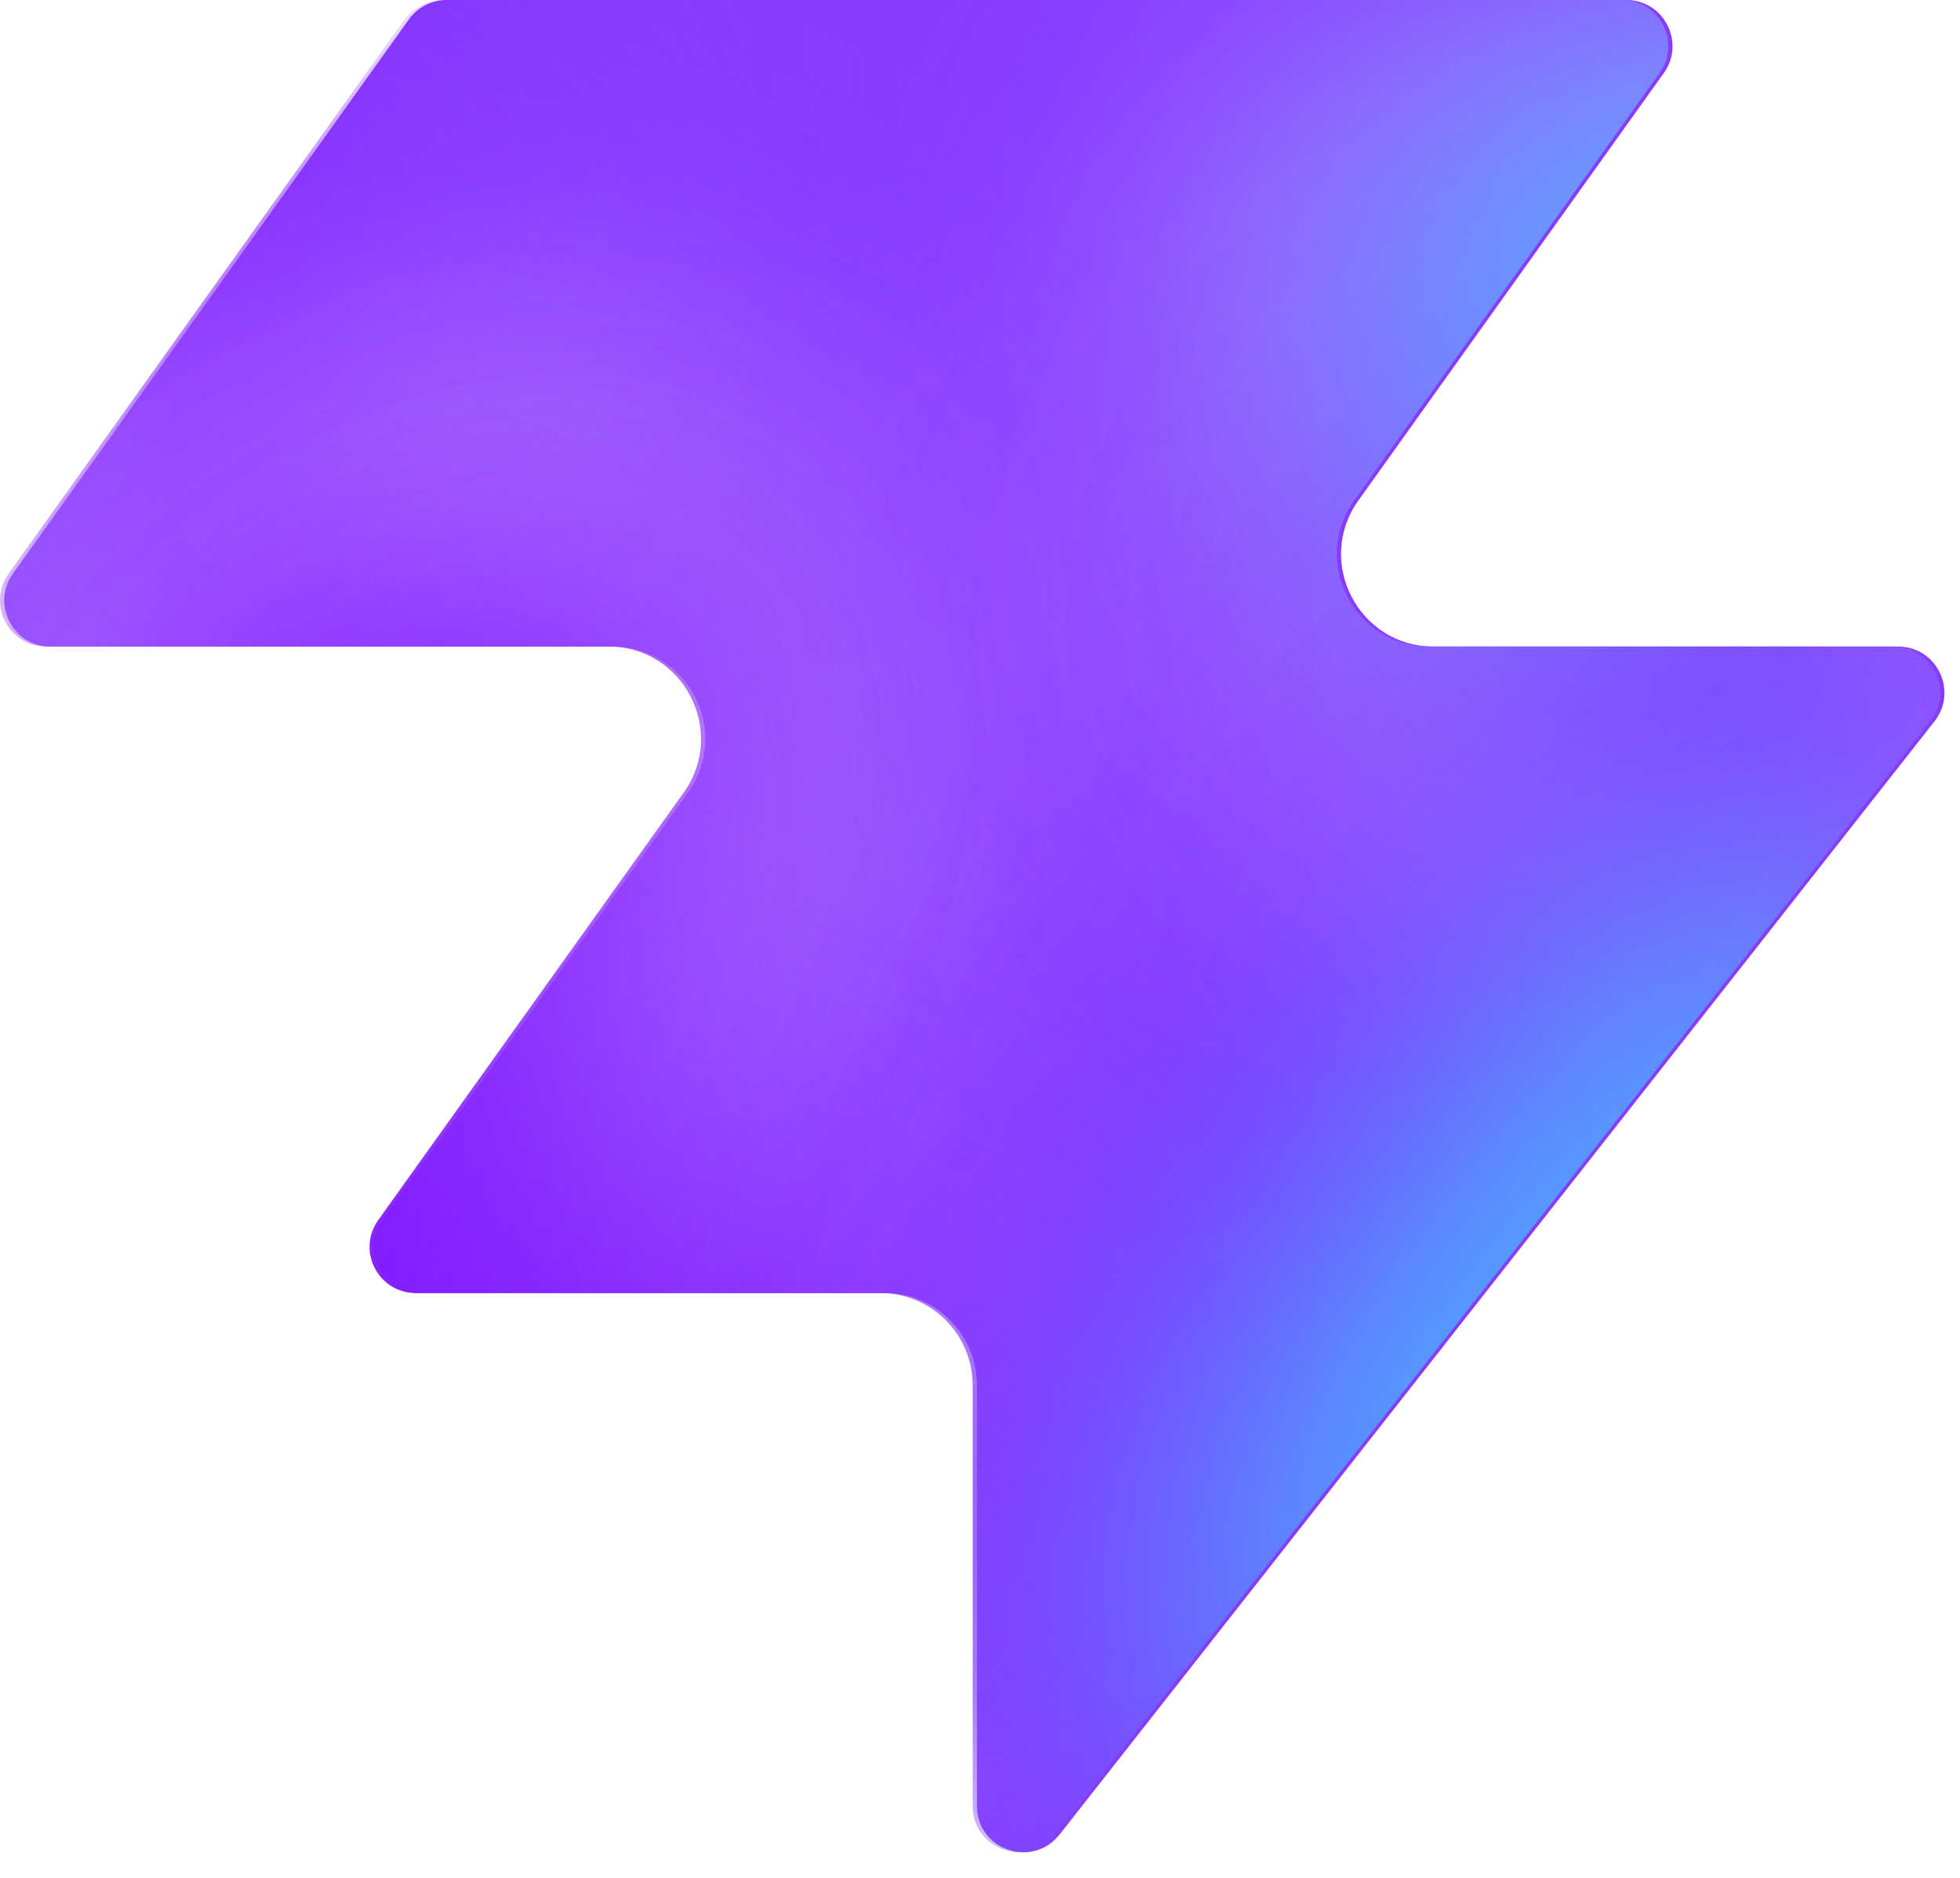
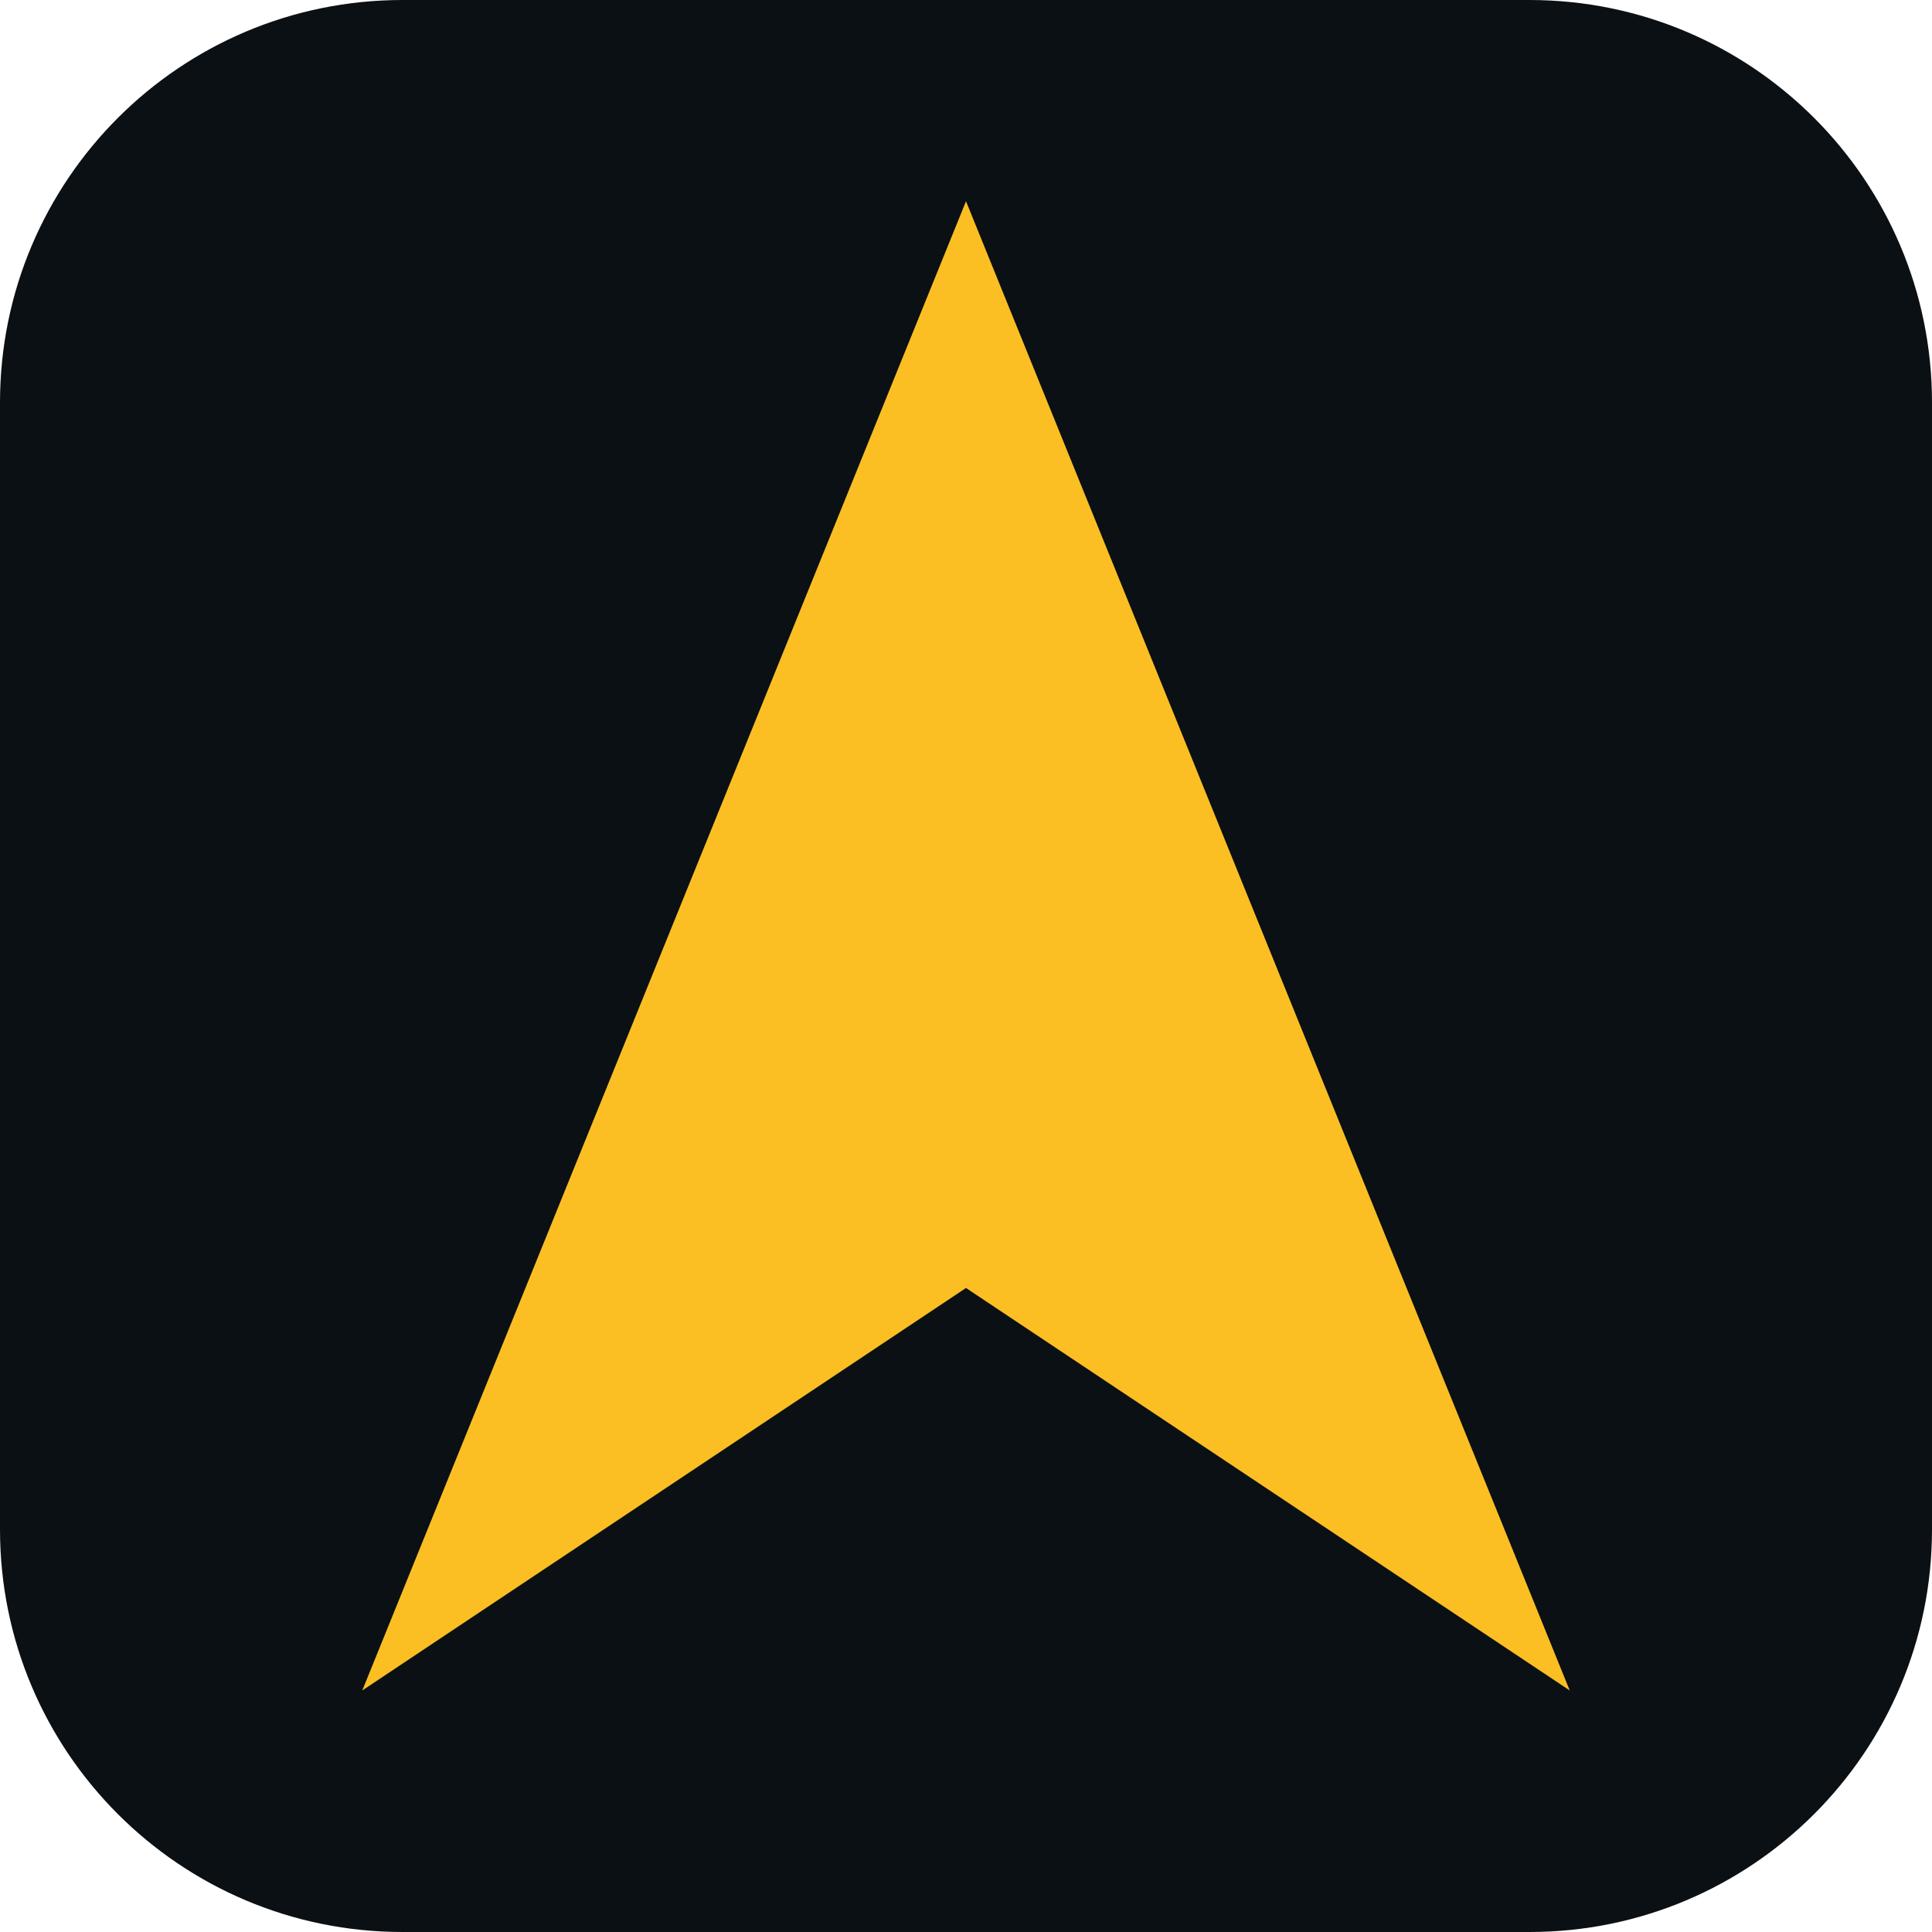
- <svg xmlns="http://www.w3.org/2000/svg" width="48" height="46" fill="none" viewBox="0 0 48 46">
-   <path fill="#863bff" d="M25.946 44.938c-.664.845-2.021.375-2.021-.698V33.937a2.26 2.26 0 0 0-2.262-2.262H10.287c-.92 0-1.456-1.04-.92-1.788l7.48-10.471c1.07-1.497 0-3.578-1.842-3.578H1.237c-.92 0-1.456-1.04-.92-1.788L10.013.474c.214-.297.556-.474.92-.474h28.894c.92 0 1.456 1.04.92 1.788l-7.48 10.471c-1.07 1.498 0 3.579 1.842 3.579h11.377c.943 0 1.473 1.088.89 1.83L25.947 44.94z" style="fill:#863bff;fill:color(display-p3 .525 .23 1);fill-opacity:1" />
-   <mask id="a" width="48" height="46" x="0" y="0" maskUnits="userSpaceOnUse" style="mask-type:alpha">
-     <path fill="#000" d="M25.842 44.938c-.664.844-2.021.375-2.021-.698V33.937a2.26 2.26 0 0 0-2.262-2.262H10.183c-.92 0-1.456-1.04-.92-1.788l7.48-10.471c1.07-1.498 0-3.579-1.842-3.579H1.133c-.92 0-1.456-1.04-.92-1.787L9.91.473c.214-.297.556-.474.92-.474h28.894c.92 0 1.456 1.04.92 1.788l-7.48 10.471c-1.07 1.498 0 3.578 1.842 3.578h11.377c.943 0 1.473 1.088.89 1.832L25.843 44.94z" style="fill:#000;fill-opacity:1" />
-   </mask>
-   <g mask="url(#a)">
-     <g filter="url(#b)">
-       <ellipse cx="5.508" cy="14.704" fill="#ede6ff" rx="5.508" ry="14.704" style="fill:#ede6ff;fill:color(display-p3 .927 .903 1);fill-opacity:1" transform="matrix(.00324 1 1 -.00324 -4.47 31.516)" />
-     </g>
-     <g filter="url(#c)">
-       <ellipse cx="10.399" cy="29.851" fill="#ede6ff" rx="10.399" ry="29.851" style="fill:#ede6ff;fill:color(display-p3 .927 .903 1);fill-opacity:1" transform="matrix(.00324 1 1 -.00324 -39.328 7.883)" />
-     </g>
-     <g filter="url(#d)">
-       <ellipse cx="5.508" cy="30.487" fill="#7e14ff" rx="5.508" ry="30.487" style="fill:#7e14ff;fill:color(display-p3 .492 .077 1);fill-opacity:1" transform="rotate(89.814 -25.913 -14.639)scale(1 -1)" />
-     </g>
-     <g filter="url(#e)">
-       <ellipse cx="5.508" cy="30.599" fill="#7e14ff" rx="5.508" ry="30.599" style="fill:#7e14ff;fill:color(display-p3 .492 .077 1);fill-opacity:1" transform="rotate(89.814 -32.644 -3.334)scale(1 -1)" />
-     </g>
-     <g filter="url(#f)">
-       <ellipse cx="5.508" cy="30.599" fill="#7e14ff" rx="5.508" ry="30.599" style="fill:#7e14ff;fill:color(display-p3 .492 .077 1);fill-opacity:1" transform="matrix(.00324 1 1 -.00324 -34.34 30.47)" />
-     </g>
-     <g filter="url(#g)">
-       <ellipse cx="14.072" cy="22.078" fill="#ede6ff" rx="14.072" ry="22.078" style="fill:#ede6ff;fill:color(display-p3 .927 .903 1);fill-opacity:1" transform="rotate(93.35 24.506 48.493)scale(-1 1)" />
-     </g>
-     <g filter="url(#h)">
-       <ellipse cx="3.47" cy="21.501" fill="#7e14ff" rx="3.47" ry="21.501" style="fill:#7e14ff;fill:color(display-p3 .492 .077 1);fill-opacity:1" transform="rotate(89.009 28.708 47.59)scale(-1 1)" />
-     </g>
-     <g filter="url(#i)">
-       <ellipse cx="3.47" cy="21.501" fill="#7e14ff" rx="3.47" ry="21.501" style="fill:#7e14ff;fill:color(display-p3 .492 .077 1);fill-opacity:1" transform="rotate(89.009 28.708 47.59)scale(-1 1)" />
-     </g>
-     <g filter="url(#j)">
-       <ellipse cx=".387" cy="8.972" fill="#7e14ff" rx="4.407" ry="29.108" style="fill:#7e14ff;fill:color(display-p3 .492 .077 1);fill-opacity:1" transform="rotate(39.51 .387 8.972)" />
-     </g>
-     <g filter="url(#k)">
-       <ellipse cx="47.523" cy="-6.092" fill="#7e14ff" rx="4.407" ry="29.108" style="fill:#7e14ff;fill:color(display-p3 .492 .077 1);fill-opacity:1" transform="rotate(37.892 47.523 -6.092)" />
-     </g>
-     <g filter="url(#l)">
-       <ellipse cx="41.412" cy="6.333" fill="#47bfff" rx="5.971" ry="9.665" style="fill:#47bfff;fill:color(display-p3 .28 .748 1);fill-opacity:1" transform="rotate(37.892 41.412 6.333)" />
-     </g>
-     <g filter="url(#m)">
-       <ellipse cx="-1.879" cy="38.332" fill="#7e14ff" rx="4.407" ry="29.108" style="fill:#7e14ff;fill:color(display-p3 .492 .077 1);fill-opacity:1" transform="rotate(37.892 -1.88 38.332)" />
-     </g>
-     <g filter="url(#n)">
-       <ellipse cx="-1.879" cy="38.332" fill="#7e14ff" rx="4.407" ry="29.108" style="fill:#7e14ff;fill:color(display-p3 .492 .077 1);fill-opacity:1" transform="rotate(37.892 -1.88 38.332)" />
-     </g>
-     <g filter="url(#o)">
-       <ellipse cx="35.651" cy="29.907" fill="#7e14ff" rx="4.407" ry="29.108" style="fill:#7e14ff;fill:color(display-p3 .492 .077 1);fill-opacity:1" transform="rotate(37.892 35.651 29.907)" />
-     </g>
-     <g filter="url(#p)">
-       <ellipse cx="38.418" cy="32.4" fill="#47bfff" rx="5.971" ry="15.297" style="fill:#47bfff;fill:color(display-p3 .28 .748 1);fill-opacity:1" transform="rotate(37.892 38.418 32.4)" />
-     </g>
-   </g>
-   <defs>
-     <filter id="b" width="60.045" height="41.654" x="-19.77" y="16.149" color-interpolation-filters="sRGB" filterUnits="userSpaceOnUse">
-       <feFlood flood-opacity="0" result="BackgroundImageFix" />
-       <feBlend in="SourceGraphic" in2="BackgroundImageFix" result="shape" />
-       <feGaussianBlur result="effect1_foregroundBlur_2002_17158" stdDeviation="7.659" />
-     </filter>
-     <filter id="c" width="90.34" height="51.437" x="-54.613" y="-7.533" color-interpolation-filters="sRGB" filterUnits="userSpaceOnUse">
-       <feFlood flood-opacity="0" result="BackgroundImageFix" />
-       <feBlend in="SourceGraphic" in2="BackgroundImageFix" result="shape" />
-       <feGaussianBlur result="effect1_foregroundBlur_2002_17158" stdDeviation="7.659" />
-     </filter>
-     <filter id="d" width="79.355" height="29.4" x="-49.64" y="2.03" color-interpolation-filters="sRGB" filterUnits="userSpaceOnUse">
-       <feFlood flood-opacity="0" result="BackgroundImageFix" />
-       <feBlend in="SourceGraphic" in2="BackgroundImageFix" result="shape" />
-       <feGaussianBlur result="effect1_foregroundBlur_2002_17158" stdDeviation="4.596" />
-     </filter>
-     <filter id="e" width="79.579" height="29.4" x="-45.045" y="20.029" color-interpolation-filters="sRGB" filterUnits="userSpaceOnUse">
-       <feFlood flood-opacity="0" result="BackgroundImageFix" />
-       <feBlend in="SourceGraphic" in2="BackgroundImageFix" result="shape" />
-       <feGaussianBlur result="effect1_foregroundBlur_2002_17158" stdDeviation="4.596" />
-     </filter>
-     <filter id="f" width="79.579" height="29.4" x="-43.513" y="21.178" color-interpolation-filters="sRGB" filterUnits="userSpaceOnUse">
-       <feFlood flood-opacity="0" result="BackgroundImageFix" />
-       <feBlend in="SourceGraphic" in2="BackgroundImageFix" result="shape" />
-       <feGaussianBlur result="effect1_foregroundBlur_2002_17158" stdDeviation="4.596" />
-     </filter>
-     <filter id="g" width="74.749" height="58.852" x="15.756" y="-17.901" color-interpolation-filters="sRGB" filterUnits="userSpaceOnUse">
-       <feFlood flood-opacity="0" result="BackgroundImageFix" />
-       <feBlend in="SourceGraphic" in2="BackgroundImageFix" result="shape" />
-       <feGaussianBlur result="effect1_foregroundBlur_2002_17158" stdDeviation="7.659" />
-     </filter>
-     <filter id="h" width="61.377" height="25.362" x="23.548" y="2.284" color-interpolation-filters="sRGB" filterUnits="userSpaceOnUse">
-       <feFlood flood-opacity="0" result="BackgroundImageFix" />
-       <feBlend in="SourceGraphic" in2="BackgroundImageFix" result="shape" />
-       <feGaussianBlur result="effect1_foregroundBlur_2002_17158" stdDeviation="4.596" />
-     </filter>
-     <filter id="i" width="61.377" height="25.362" x="23.548" y="2.284" color-interpolation-filters="sRGB" filterUnits="userSpaceOnUse">
-       <feFlood flood-opacity="0" result="BackgroundImageFix" />
-       <feBlend in="SourceGraphic" in2="BackgroundImageFix" result="shape" />
-       <feGaussianBlur result="effect1_foregroundBlur_2002_17158" stdDeviation="4.596" />
-     </filter>
-     <filter id="j" width="56.045" height="63.649" x="-27.636" y="-22.853" color-interpolation-filters="sRGB" filterUnits="userSpaceOnUse">
-       <feFlood flood-opacity="0" result="BackgroundImageFix" />
-       <feBlend in="SourceGraphic" in2="BackgroundImageFix" result="shape" />
-       <feGaussianBlur result="effect1_foregroundBlur_2002_17158" stdDeviation="4.596" />
-     </filter>
-     <filter id="k" width="54.814" height="64.646" x="20.116" y="-38.415" color-interpolation-filters="sRGB" filterUnits="userSpaceOnUse">
-       <feFlood flood-opacity="0" result="BackgroundImageFix" />
-       <feBlend in="SourceGraphic" in2="BackgroundImageFix" result="shape" />
-       <feGaussianBlur result="effect1_foregroundBlur_2002_17158" stdDeviation="4.596" />
-     </filter>
-     <filter id="l" width="33.541" height="35.313" x="24.641" y="-11.323" color-interpolation-filters="sRGB" filterUnits="userSpaceOnUse">
-       <feFlood flood-opacity="0" result="BackgroundImageFix" />
-       <feBlend in="SourceGraphic" in2="BackgroundImageFix" result="shape" />
-       <feGaussianBlur result="effect1_foregroundBlur_2002_17158" stdDeviation="4.596" />
-     </filter>
-     <filter id="m" width="54.814" height="64.646" x="-29.286" y="6.009" color-interpolation-filters="sRGB" filterUnits="userSpaceOnUse">
-       <feFlood flood-opacity="0" result="BackgroundImageFix" />
-       <feBlend in="SourceGraphic" in2="BackgroundImageFix" result="shape" />
-       <feGaussianBlur result="effect1_foregroundBlur_2002_17158" stdDeviation="4.596" />
-     </filter>
-     <filter id="n" width="54.814" height="64.646" x="-29.286" y="6.009" color-interpolation-filters="sRGB" filterUnits="userSpaceOnUse">
-       <feFlood flood-opacity="0" result="BackgroundImageFix" />
-       <feBlend in="SourceGraphic" in2="BackgroundImageFix" result="shape" />
-       <feGaussianBlur result="effect1_foregroundBlur_2002_17158" stdDeviation="4.596" />
-     </filter>
-     <filter id="o" width="54.814" height="64.646" x="8.244" y="-2.416" color-interpolation-filters="sRGB" filterUnits="userSpaceOnUse">
-       <feFlood flood-opacity="0" result="BackgroundImageFix" />
-       <feBlend in="SourceGraphic" in2="BackgroundImageFix" result="shape" />
-       <feGaussianBlur result="effect1_foregroundBlur_2002_17158" stdDeviation="4.596" />
-     </filter>
-     <filter id="p" width="39.409" height="43.623" x="18.713" y="10.588" color-interpolation-filters="sRGB" filterUnits="userSpaceOnUse">
-       <feFlood flood-opacity="0" result="BackgroundImageFix" />
-       <feBlend in="SourceGraphic" in2="BackgroundImageFix" result="shape" />
-       <feGaussianBlur result="effect1_foregroundBlur_2002_17158" stdDeviation="4.596" />
-     </filter>
-   </defs>
+ <svg xmlns="http://www.w3.org/2000/svg" width="48" height="48" viewBox="0 0 48 48">
+   <rect width="48" height="48" rx="10" fill="#0b1014" />
+   <path d="M24 5 39 42 24 32 9 42Z" fill="#fbbf24" />
</svg>
